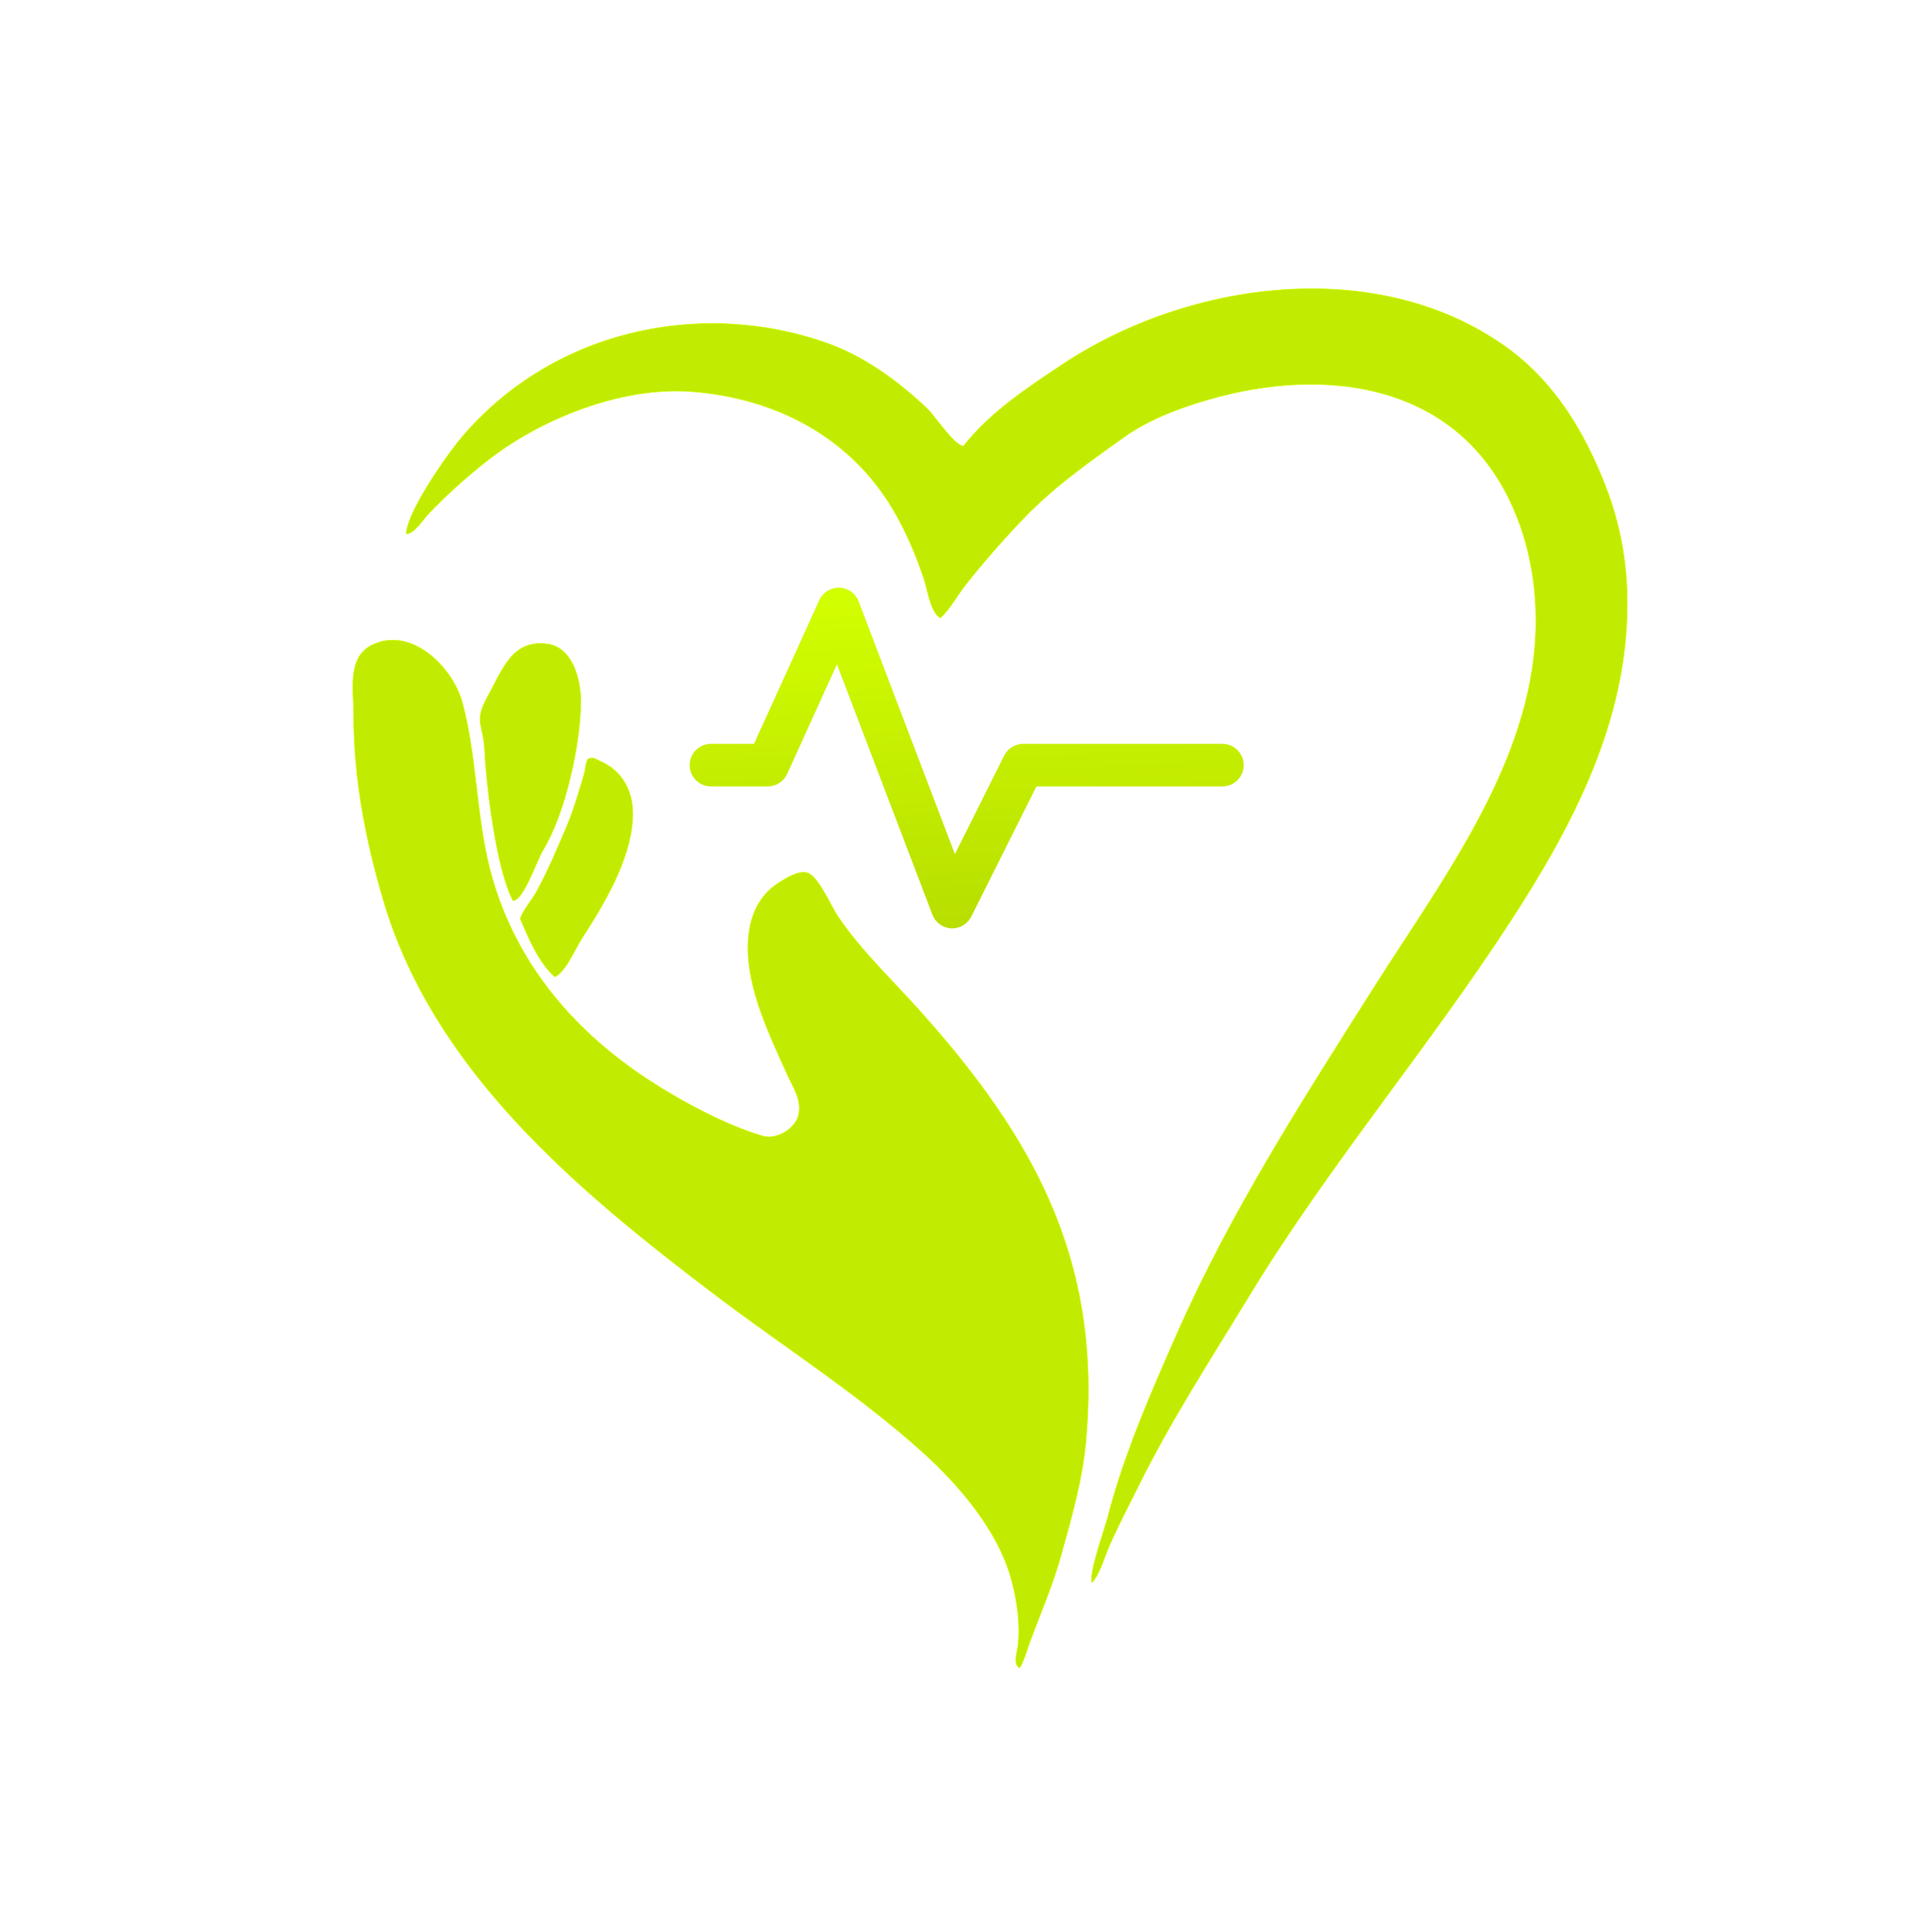
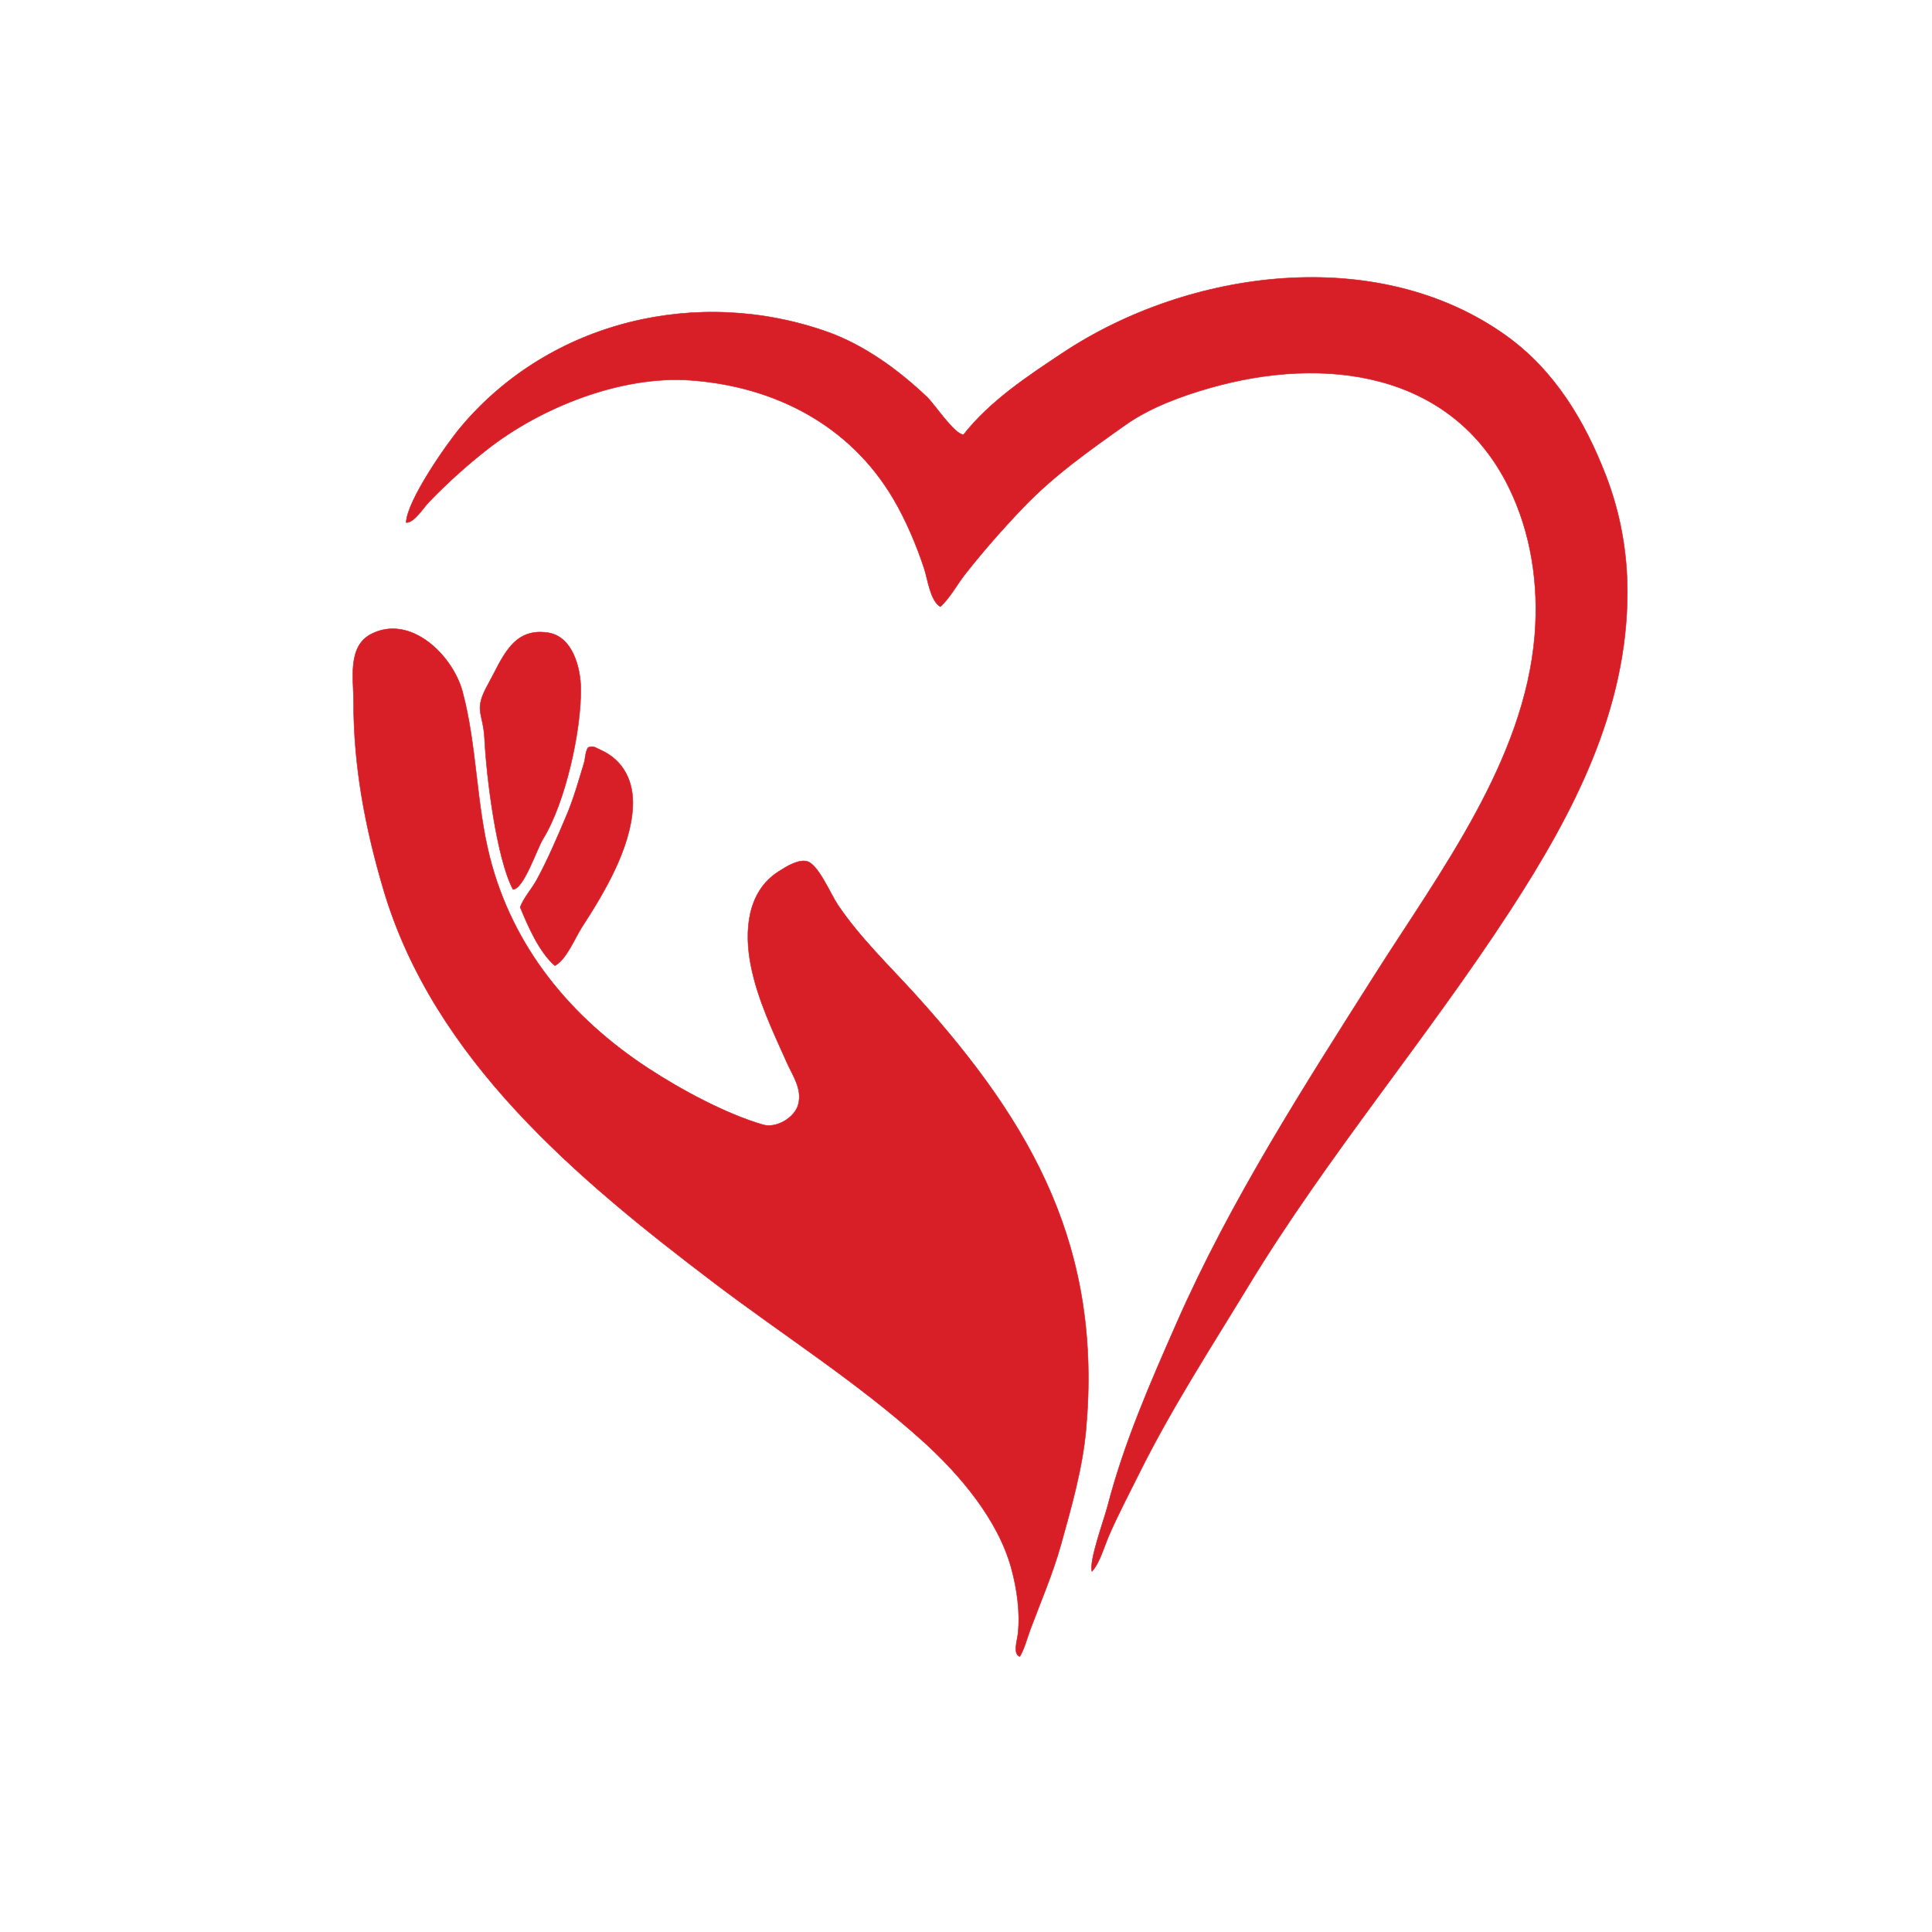
<svg xmlns="http://www.w3.org/2000/svg" width="1024" height="1024" viewBox="0 0 1024 1024" fill="none">
-   <path fill-rule="evenodd" clip-rule="evenodd" d="M578.758 838.903C577.093 833.346 585.238 811.298 587.063 804.237C595.77 770.615 609.732 738.818 623.735 707.021C652.101 642.585 690.9 582.181 728.634 522.679C763.32 467.993 808.036 409.053 813.453 342.611C815.639 315.689 811.487 288.326 799.731 264.393C769.298 202.404 701.311 194.54 641.549 211.532C626.283 215.865 609.532 222.004 596.412 231.292C577.354 244.813 558.697 257.913 542.267 275.085C531.574 286.259 521.122 298.155 511.593 310.272C507.26 315.789 503.569 322.871 498.413 327.565C493.097 324.576 491.673 312.84 489.827 307.303C485.715 294.845 480.097 281.545 473.317 270.11C450.267 231.191 410.445 210.769 366.03 207.56C329.358 204.911 286.688 221.863 258.141 244.291C247.068 252.978 236.957 262.126 227.187 272.277C224.138 275.466 219.584 283.07 215.271 282.969C215.632 271.474 236.535 241.443 244.419 232.114C291.884 175.863 370.062 157.668 438.471 181.881C457.97 188.782 476.185 202.043 491.191 216.286C495.544 220.419 505.736 236.106 510.65 236.407C524.773 218.453 544.694 205.353 563.371 192.955C630.275 148.58 730.179 135.139 798.267 183.907C824.165 202.484 840.074 229.366 851.188 258.134C858.751 277.753 862.502 298.336 862.522 319.641C862.582 382.332 833.815 437.159 800.614 488.275C756.62 555.981 703.899 618.15 661.951 687.14C642.131 719.74 621.107 752.158 604.135 786.242C598.598 797.336 592.821 808.35 587.886 819.624C585.278 825.562 582.971 834.289 578.758 838.903ZM540.501 884C536.75 882.556 539.137 875.554 539.518 872.184C540.822 860.689 539.017 848.151 536.008 837.157C528.966 811.379 508.584 787.366 488.864 769.612C454.299 738.477 415.24 713.822 378.327 685.816C306.007 630.969 229.815 567.456 203.214 477.381C193.605 444.842 187.366 412.403 187.406 377.798C187.426 366.082 183.995 348.629 196.734 342.069C217.698 331.296 240.066 353.464 245.162 372.662C252.805 401.33 252.324 431.662 259.586 460.249C271.703 507.995 302.496 545.348 343.481 572.15C360.894 583.545 384.687 596.424 404.467 602.141C411.428 604.148 421.298 598.43 423.124 591.308C425.25 583.063 420.135 576.102 416.985 569.041C409.603 552.55 401.518 535.699 397.987 517.805C394.376 499.629 395.921 478.465 412.812 467.832C416.624 465.405 423.164 461.252 427.838 462.556C433.716 464.201 440.296 479.969 443.987 485.466C455.643 502.879 471.792 518.286 485.855 533.853C547.784 602.422 584.154 667.801 575.628 763.513C573.763 784.397 567.865 804.799 562.308 824.76C557.995 840.187 551.675 854.751 546.038 869.817C544.353 874.331 543.029 879.847 540.501 884ZM271.883 477.401C263.056 460.59 257.8 417.339 256.837 397.699C256.115 383.315 250.819 382.813 258.643 368.75C266.266 355.029 271.462 338.599 290.259 341.307C303.459 343.193 307.692 359.803 307.833 370.917C308.093 393.486 299.628 431.562 287.772 450.72C284.642 455.776 277.581 477.321 271.883 477.401ZM294.091 517.825C285.846 510.783 279.767 496.74 275.715 486.85C277.48 481.915 281.793 477.221 284.361 472.547C290.44 461.413 295.395 449.657 300.33 438.042C304.041 429.275 306.749 419.646 309.518 410.538C310.38 407.669 310.079 404.84 311.684 402.192C314.653 401.149 315.275 402.172 317.943 403.316C330.502 408.732 336.079 420.247 335.377 433.728C334.233 455.836 320.271 479.127 308.455 497.382C304.723 503.14 300.169 514.735 294.091 517.825Z" fill="url(#paint0_linear_2173_54)" stroke="#D2FF00" stroke-width="0.25" stroke-linejoin="round" />
-   <path d="M444.89 311.521C447.107 311.592 449.255 312.315 451.062 313.603C452.869 314.89 454.255 316.683 455.046 318.756L506.089 452.72L506.116 452.79L506.149 452.723L532.273 400.477C533.212 398.614 534.649 397.049 536.426 395.956C538.202 394.863 540.247 394.286 542.333 394.288H647.905C650.889 394.288 653.75 395.473 655.86 397.583C657.97 399.693 659.156 402.555 659.156 405.539C659.156 408.523 657.97 411.385 655.86 413.495C653.75 415.605 650.889 416.79 647.905 416.79H549.29L549.281 416.809L514.779 485.804C513.845 487.671 512.409 489.242 510.632 490.34C508.855 491.438 506.807 492.019 504.719 492.02L504.718 492.045C504.567 492.038 504.382 492.031 504.156 492.02C501.974 491.909 499.872 491.166 498.105 489.881C496.339 488.596 494.984 486.823 494.208 484.781L443.626 352.067L443.598 351.993L443.565 352.065L417.159 410.228C416.261 412.187 414.819 413.848 413.004 415.012C411.189 416.175 409.077 416.792 406.921 416.79H376.829C373.845 416.79 370.983 415.605 368.873 413.495C366.763 411.385 365.578 408.523 365.578 405.539C365.578 402.555 366.763 399.693 368.873 397.583C370.983 395.473 373.845 394.288 376.829 394.288H399.673L399.683 394.269L434.297 318.099C435.217 316.08 436.714 314.379 438.599 313.209C440.483 312.039 442.672 311.451 444.89 311.521Z" fill="url(#paint1_linear_2173_54)" stroke="#C1EB00" stroke-width="0.066" />
+   <path fill-rule="evenodd" clip-rule="evenodd" d="M578.758 832.903C577.093 827.346 585.238 805.298 587.063 798.237C595.77 764.615 609.732 732.818 623.735 701.021C652.101 636.585 690.9 576.181 728.634 516.679C763.32 461.993 808.036 403.053 813.453 336.611C815.639 309.689 811.487 282.326 799.731 258.393C769.298 196.404 701.311 188.54 641.549 205.532C626.283 209.865 609.532 216.004 596.412 225.292C577.354 238.813 558.697 251.913 542.267 269.085C531.574 280.259 521.122 292.155 511.593 304.272C507.26 309.789 503.569 316.871 498.413 321.565C493.097 318.576 491.673 306.84 489.827 301.303C485.714 288.845 480.097 275.545 473.317 264.11C450.267 225.191 410.445 204.769 366.03 201.56C329.358 198.911 286.688 215.863 258.141 238.291C247.068 246.978 236.957 256.126 227.187 266.277C224.138 269.466 219.584 277.07 215.271 276.969C215.632 265.474 236.535 235.443 244.419 226.114C291.884 169.863 370.062 151.668 438.471 175.881C457.97 182.782 476.185 196.043 491.191 210.286C495.544 214.419 505.735 230.106 510.65 230.407C524.773 212.453 544.694 199.353 563.371 186.955C630.275 142.58 730.179 129.139 798.267 177.907C824.165 196.484 840.074 223.366 851.188 252.134C858.751 271.753 862.502 292.336 862.522 313.641C862.582 376.332 833.815 431.159 800.614 482.275C756.62 549.981 703.899 612.15 661.951 681.14C642.131 713.74 621.107 746.158 604.135 780.242C598.598 791.336 592.821 802.35 587.886 813.624C585.278 819.562 582.971 828.289 578.758 832.903ZM540.501 878C536.75 876.556 539.137 869.554 539.518 866.184C540.822 854.689 539.017 842.151 536.008 831.157C528.966 805.379 508.584 781.366 488.864 763.611C454.299 732.477 415.24 707.822 378.327 679.816C306.007 624.969 229.815 561.456 203.214 471.381C193.605 438.842 187.366 406.403 187.406 371.798C187.426 360.082 183.995 342.629 196.734 336.069C217.698 325.296 240.066 347.464 245.162 366.662C252.805 395.33 252.324 425.662 259.586 454.249C271.703 501.995 302.496 539.348 343.481 566.15C360.894 577.545 384.687 590.424 404.467 596.141C411.428 598.148 421.298 592.43 423.124 585.308C425.25 577.063 420.135 570.102 416.985 563.041C409.603 546.55 401.518 529.699 397.987 511.805C394.376 493.629 395.921 472.465 412.812 461.832C416.624 459.405 423.164 455.252 427.838 456.556C433.716 458.201 440.296 473.969 443.987 479.466C455.643 496.879 471.792 512.286 485.855 527.853C547.784 596.422 584.154 661.801 575.628 757.513C573.763 778.397 567.865 798.799 562.308 818.76C557.995 834.187 551.675 848.751 546.038 863.817C544.353 868.33 543.029 873.847 540.501 878ZM271.883 471.401C263.056 454.59 257.8 411.339 256.837 391.699C256.115 377.315 250.819 376.813 258.643 362.75C266.266 349.029 271.462 332.599 290.259 335.307C303.459 337.193 307.692 353.803 307.833 364.917C308.093 387.486 299.628 425.562 287.772 444.72C284.642 449.776 277.581 471.321 271.883 471.401ZM294.091 511.825C285.846 504.783 279.767 490.74 275.715 480.85C277.48 475.915 281.793 471.221 284.361 466.547C290.44 455.413 295.395 443.657 300.33 432.042C304.041 423.275 306.749 413.646 309.518 404.538C310.38 401.669 310.079 398.84 311.684 396.192C314.653 395.149 315.275 396.172 317.943 397.316C330.502 402.732 336.079 414.247 335.377 427.728C334.233 449.836 320.271 473.127 308.455 491.382C304.723 497.14 300.169 508.735 294.091 511.825Z" fill="url(#paint0_linear_2_102)" stroke="#D81E27" stroke-width="0.25" stroke-linejoin="round" />
  <defs>
-     <linearGradient id="paint0_linear_2173_54" x1="524.761" y1="153" x2="524.761" y2="884" gradientUnits="userSpaceOnUse">
-       <stop stop-color="#C1EB00" />
-       <stop offset="1" stop-color="#C1EB00" />
-     </linearGradient>
-     <linearGradient id="paint1_linear_2173_54" x1="512.367" y1="311.482" x2="534.5" y2="873" gradientUnits="userSpaceOnUse">
-       <stop stop-color="#D2FF00" />
-       <stop offset="1" stop-color="#7E9900" />
+     <linearGradient id="paint0_linear_2_102" x1="524.761" y1="147" x2="524.761" y2="878" gradientUnits="userSpaceOnUse">
+       <stop stop-color="#D81E27" />
+       <stop offset="1" stop-color="#D81E27" />
    </linearGradient>
  </defs>
</svg>
